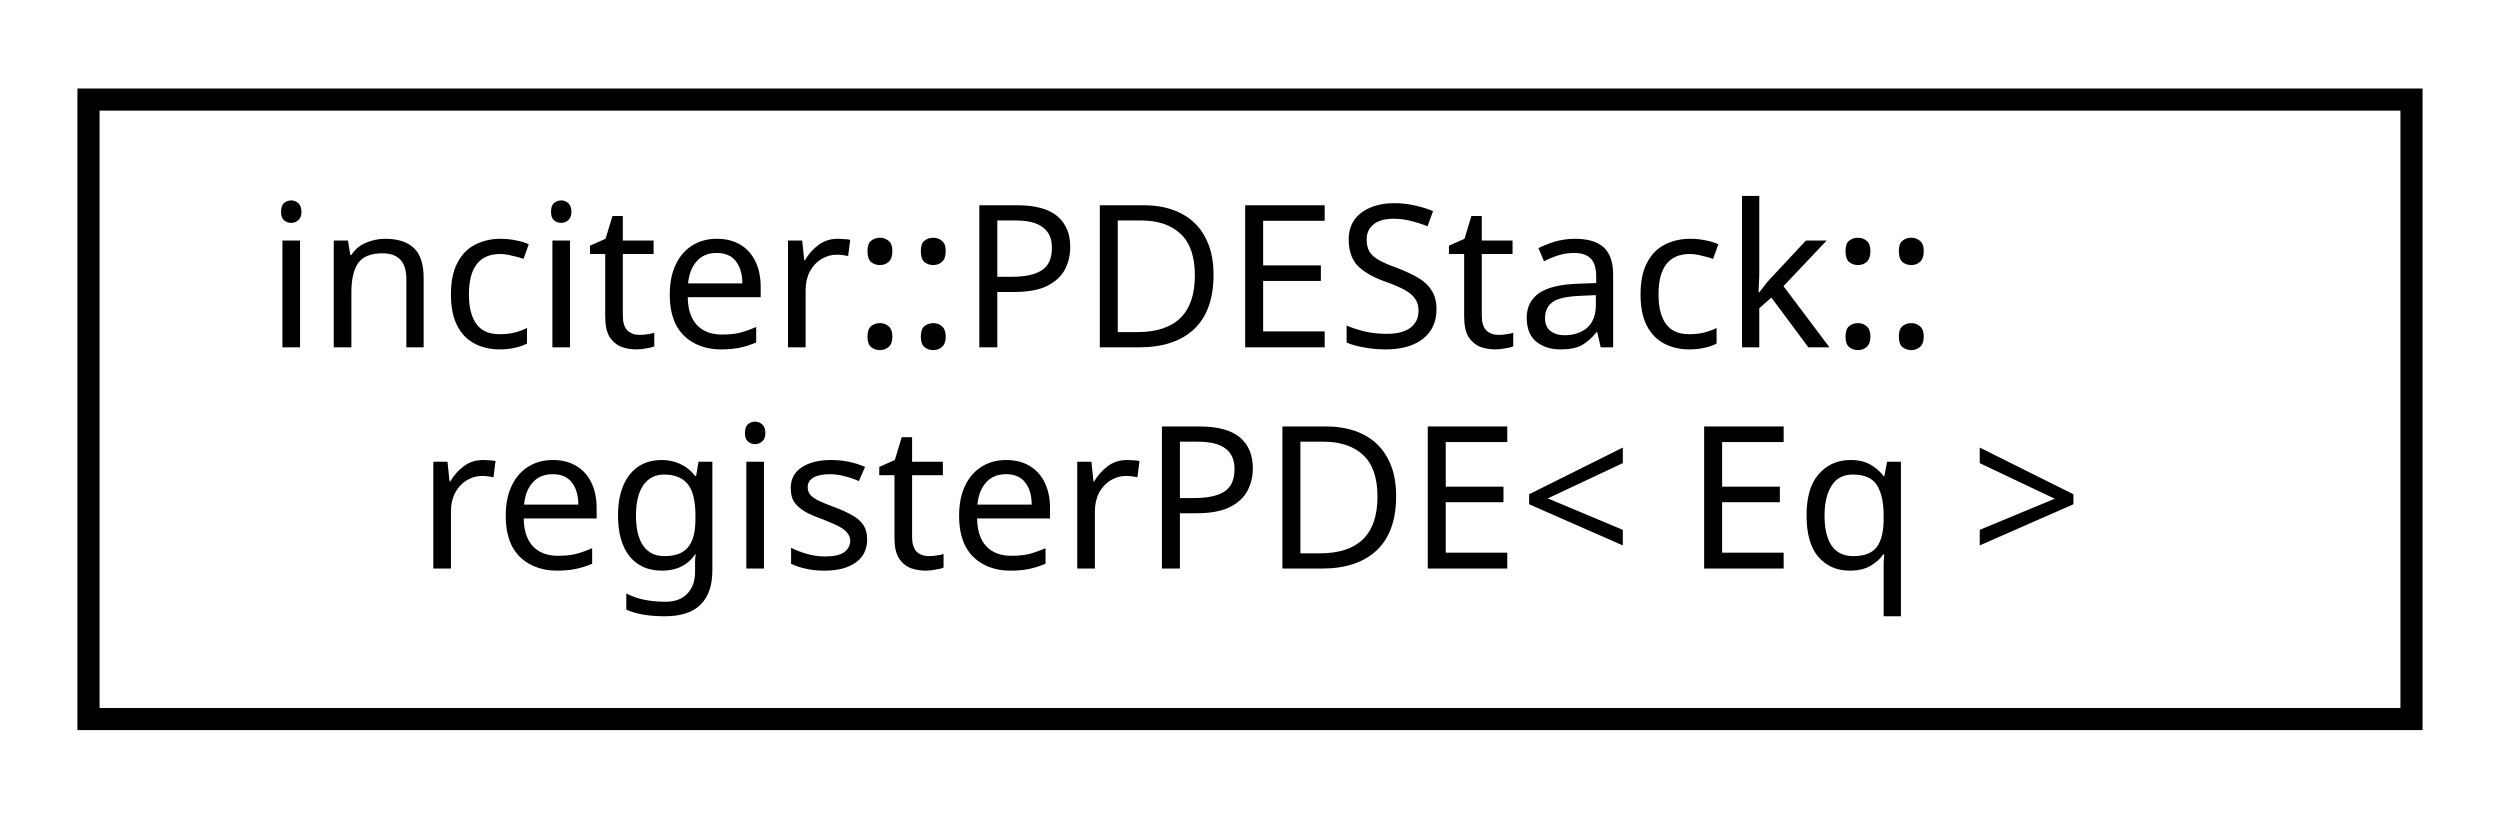
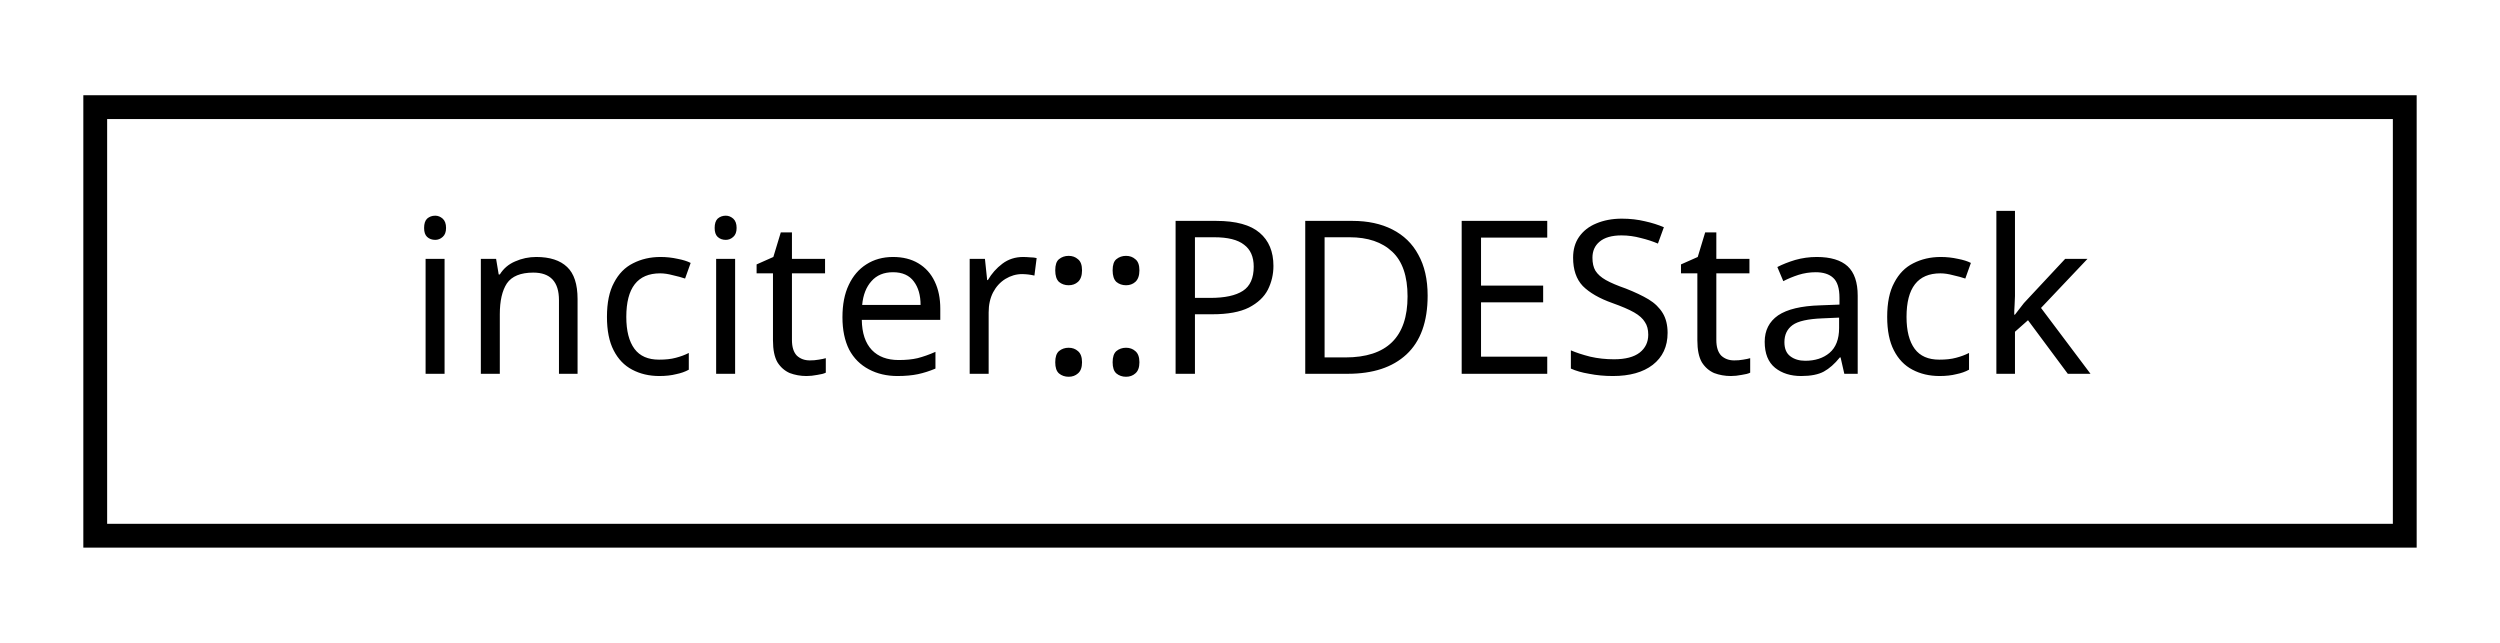
- <svg xmlns="http://www.w3.org/2000/svg" xmlns:xlink="http://www.w3.org/1999/xlink" width="113pt" height="37pt" viewBox="0.00 0.00 113.00 37.00">
-   <g id="graph0" class="graph" transform="scale(1 1) rotate(0) translate(4 33)">
+ <svg xmlns="http://www.w3.org/2000/svg" xmlns:xlink="http://www.w3.org/1999/xlink" width="105pt" height="27pt" viewBox="0.00 0.00 105.00 27.00">
+   <g id="graph0" class="graph" transform="scale(1 1) rotate(0) translate(4 23)">
    <g id="node1" class="node">
      <g id="a_node1">
-         <a xlink:href="structinciter_1_1_p_d_e_stack_1_1register_p_d_e.html" target="_top" xlink:title="Function object for registering a partial differential equation into the partial differential equatio...">
-           <polygon fill="none" stroke="black" points="0,-0.5 0,-28.5 105,-28.5 105,-0.5 0,-0.5" />
-           <text text-anchor="start" x="8" y="-17.3" font-family="sans-serif" font-size="9.00">inciter::PDEStack::</text>
-           <text text-anchor="middle" x="52.5" y="-7.3" font-family="sans-serif" font-size="9.00">registerPDE&lt; Eq &gt;</text>
+         <a xlink:href="classinciter_1_1_p_d_e_stack.html" target="_top" xlink:title="Partial differential equations stack. ">
+           <polygon fill="none" stroke="black" points="-7.10543e-15,-0.5 -7.10543e-15,-18.5 97,-18.5 97,-0.5 -7.10543e-15,-0.5" />
+           <text text-anchor="middle" x="48.5" y="-7.3" font-family="sans-serif" font-size="9.00">inciter::PDEStack</text>
        </a>
      </g>
    </g>
  </g>
</svg>
